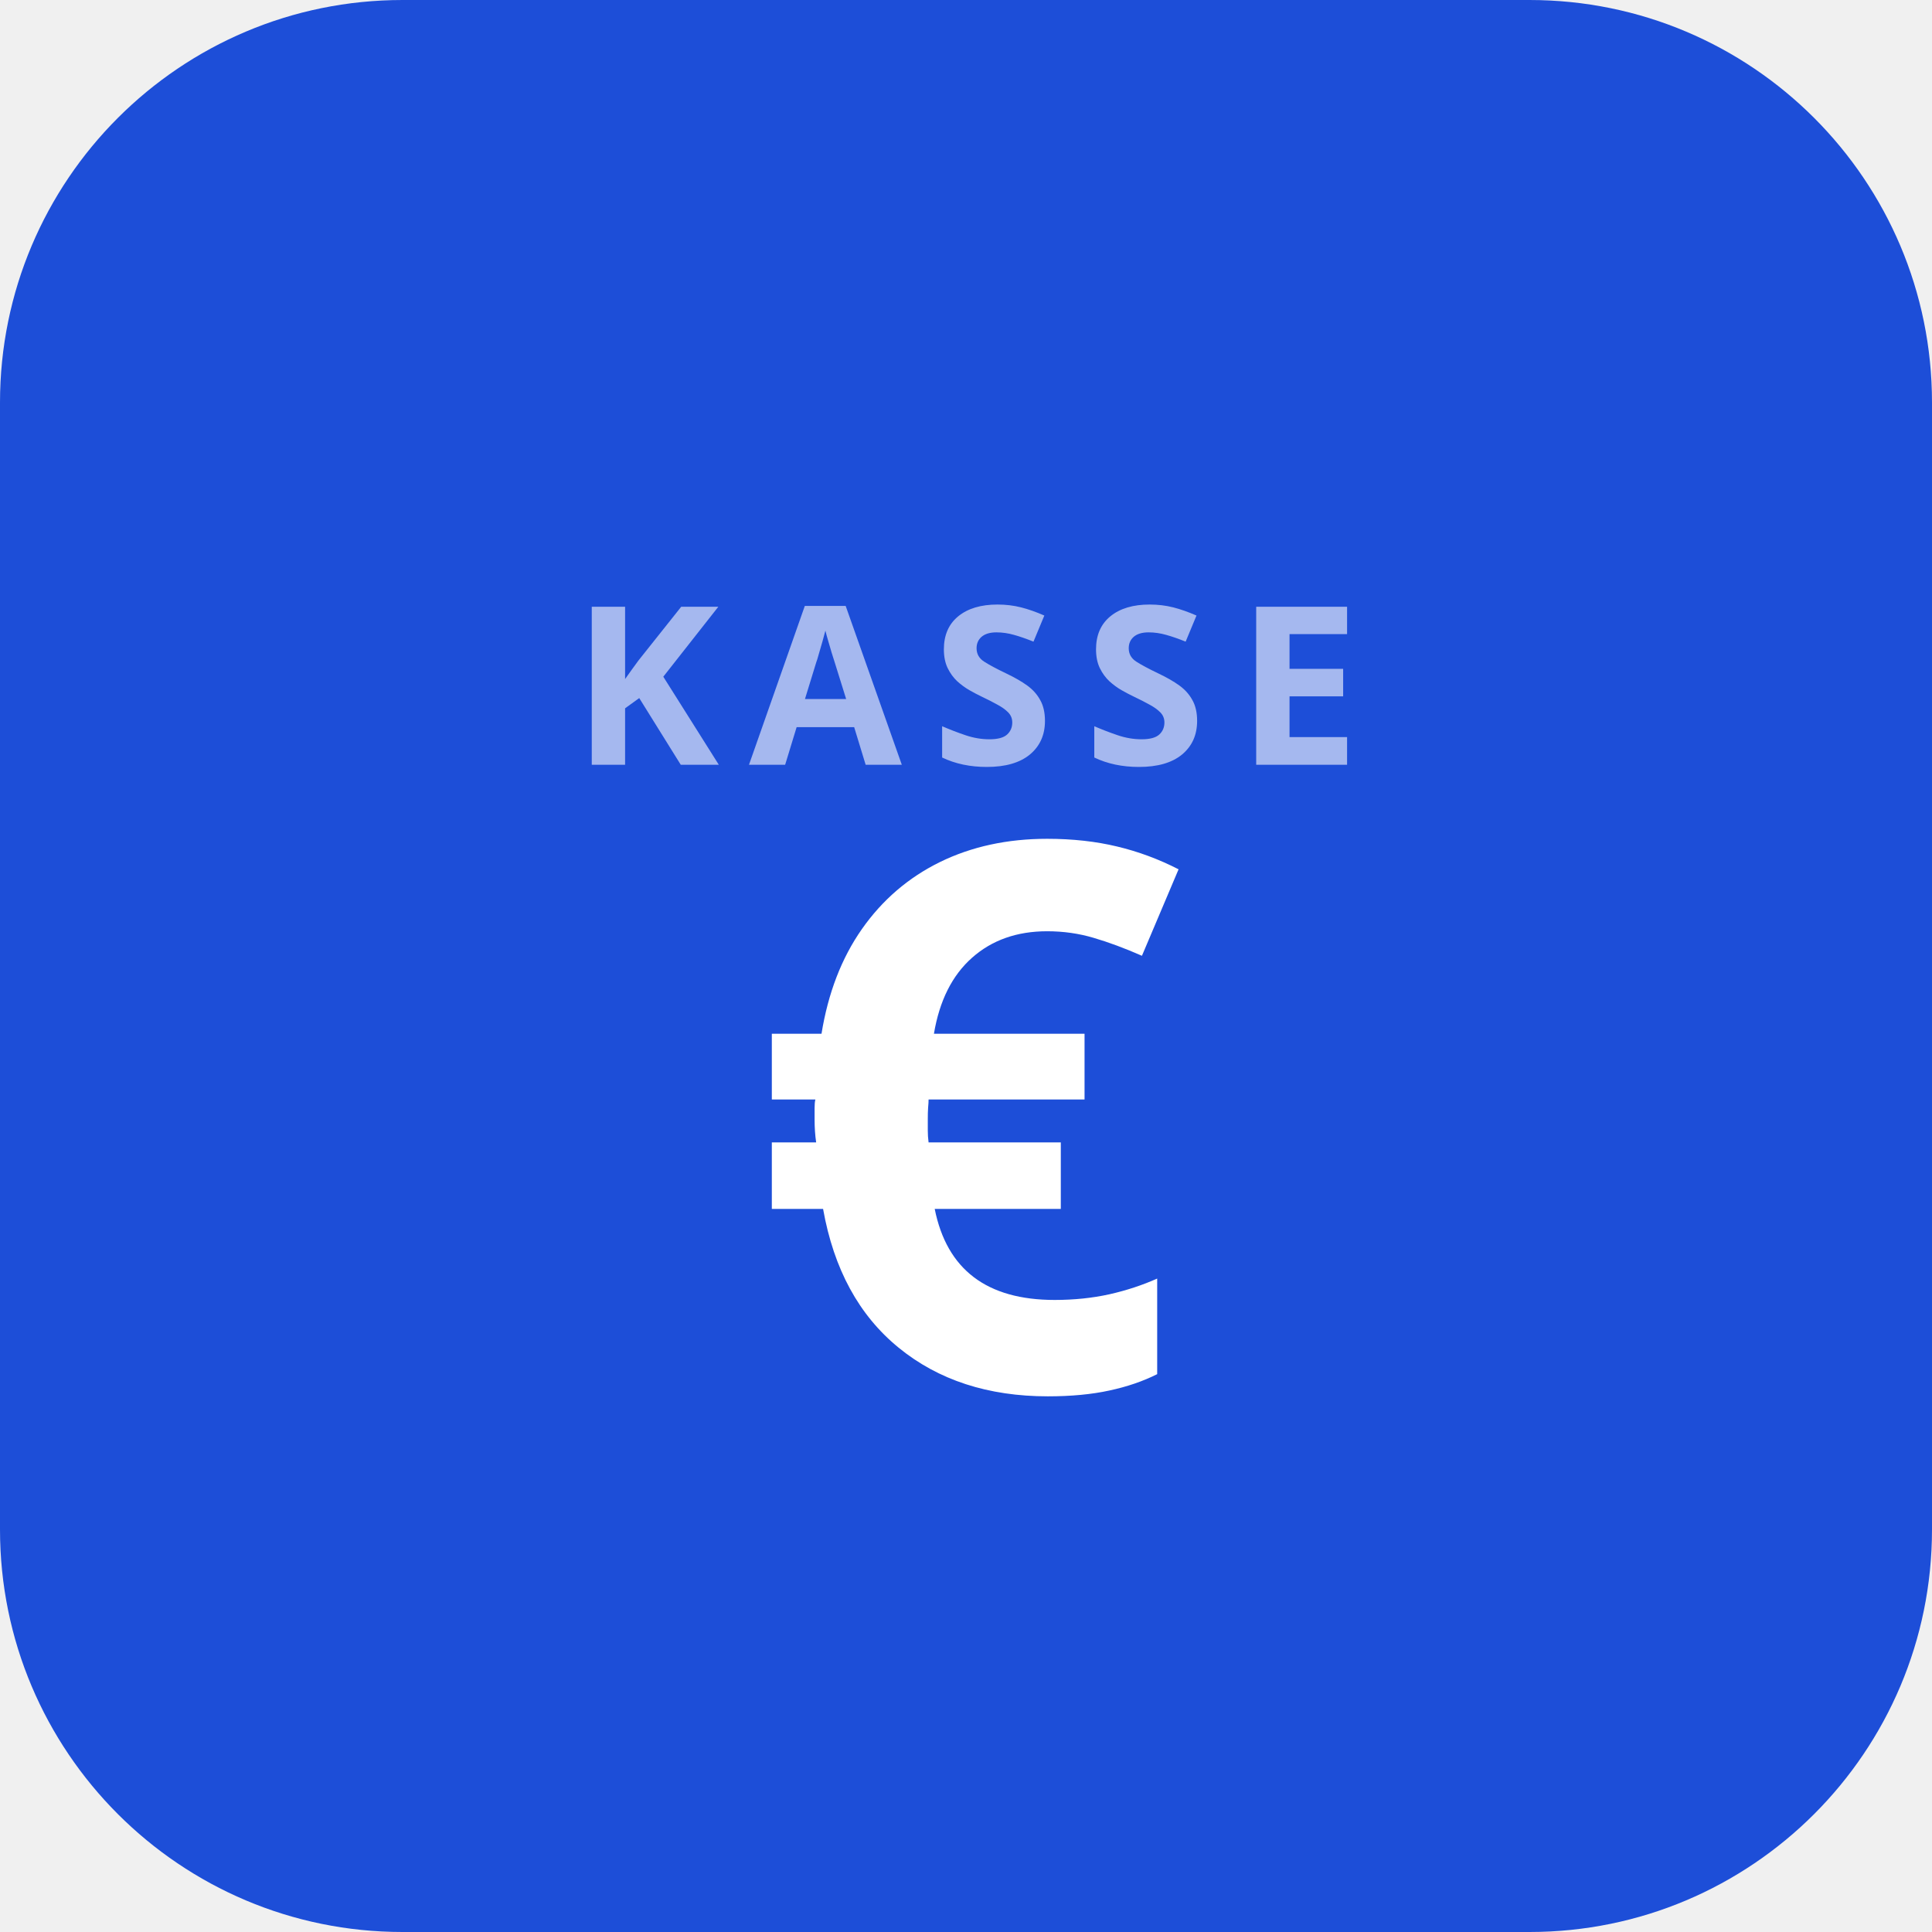
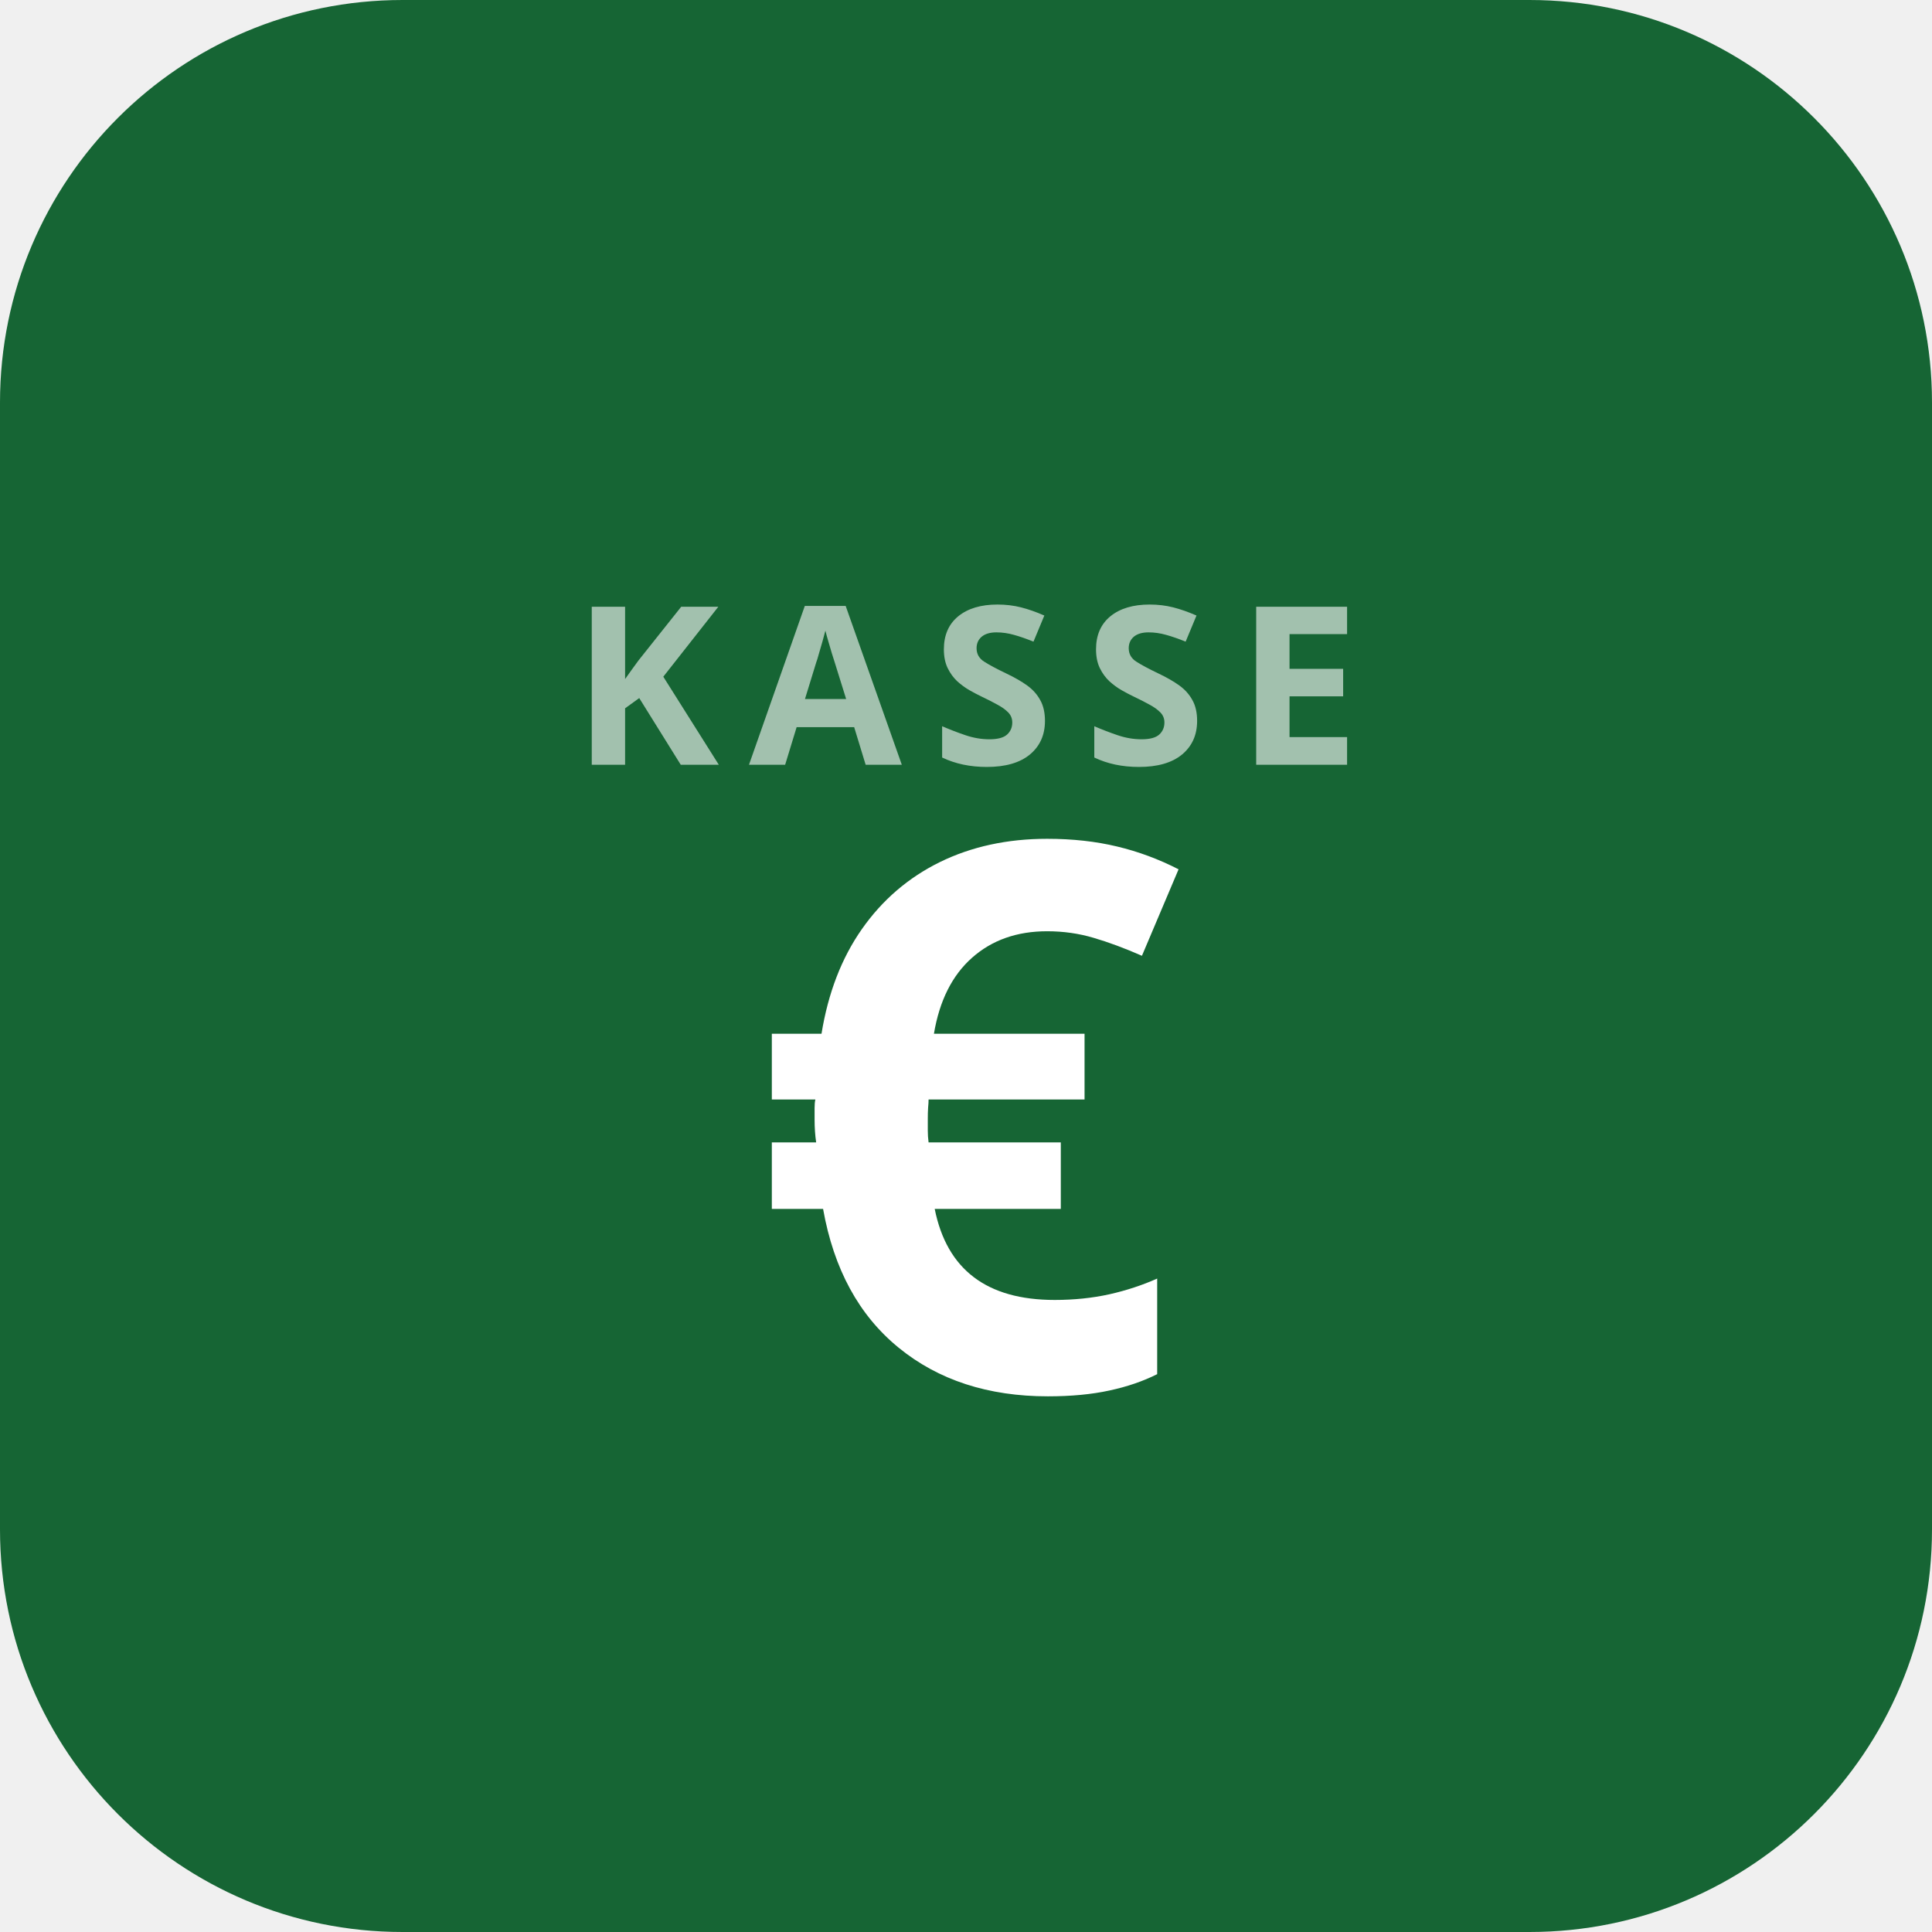
<svg xmlns="http://www.w3.org/2000/svg" viewBox="0 0 192 192">
-   <rect width="192" height="192" rx="40" fill="#1d4ed8" />
+   <rect width="192" height="192" rx="40" fill="#166534" />
  <text x="96" y="76" font-family="sans-serif" font-size="22" font-weight="600" fill="rgba(255,255,255,0.6)" text-anchor="middle" letter-spacing="3">KASSE</text>
  <text x="96" y="138" font-family="sans-serif" font-size="76" font-weight="700" fill="#ffffff" text-anchor="middle">€</text>
</svg>
